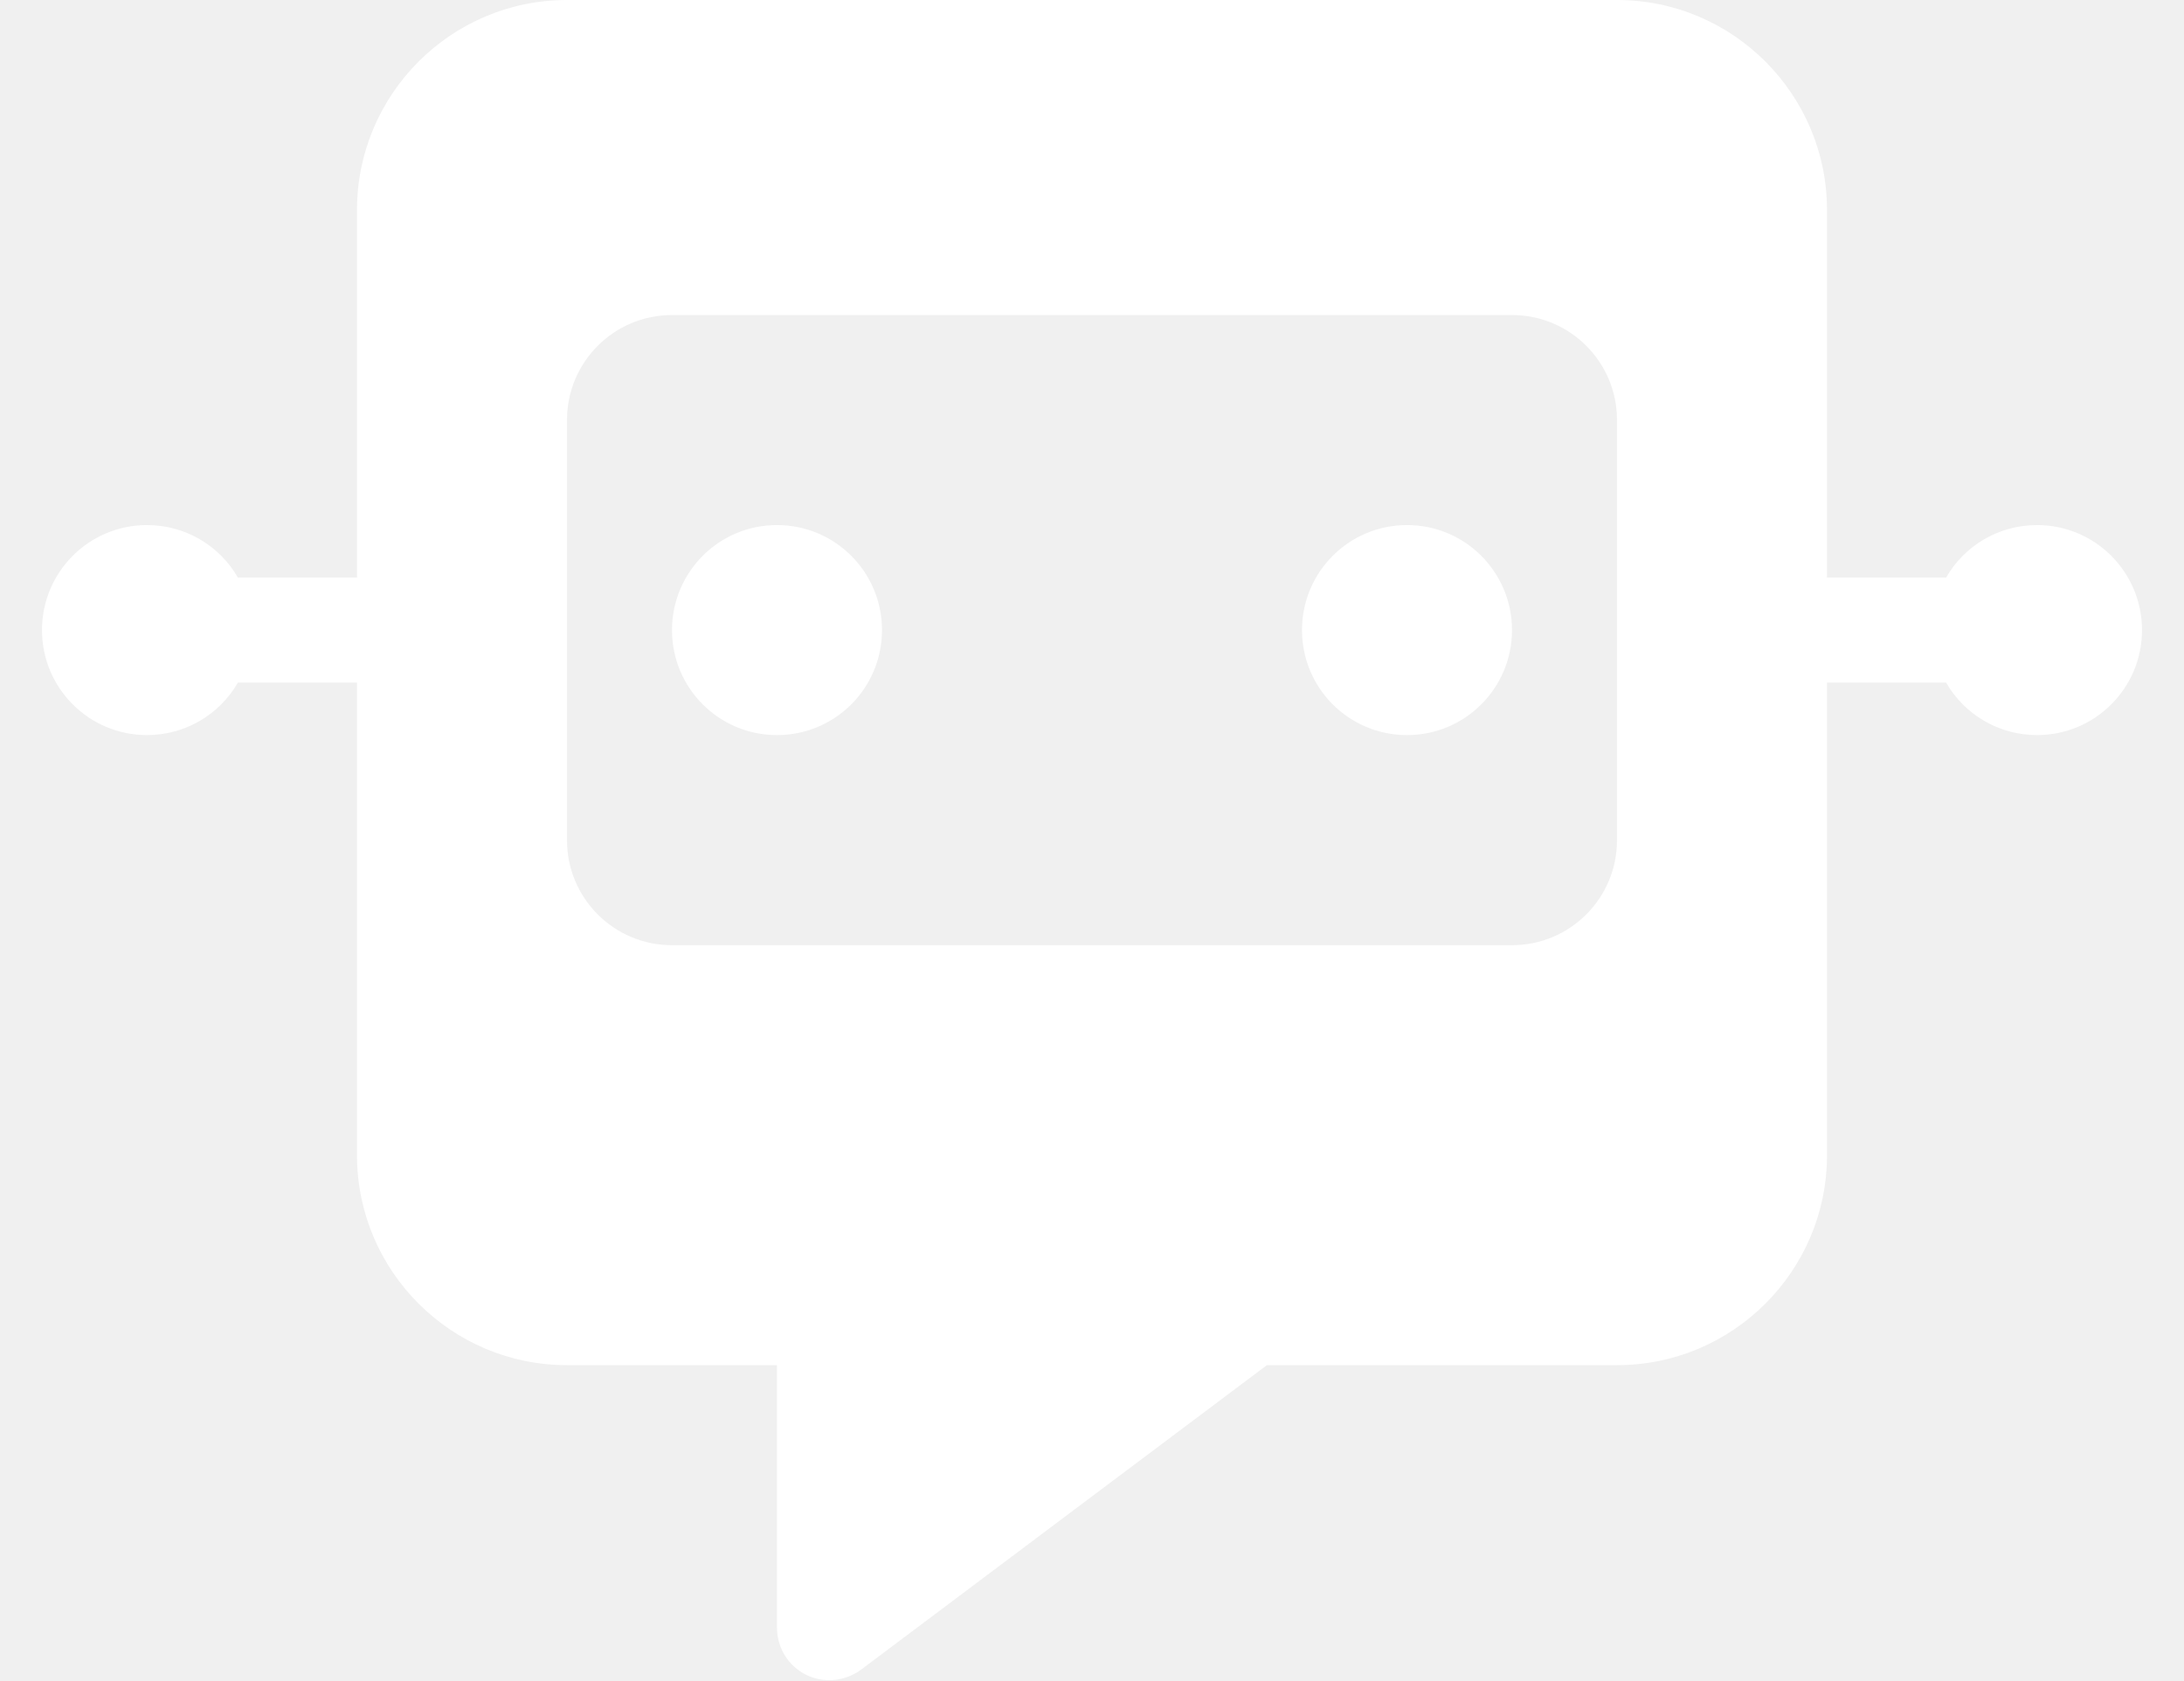
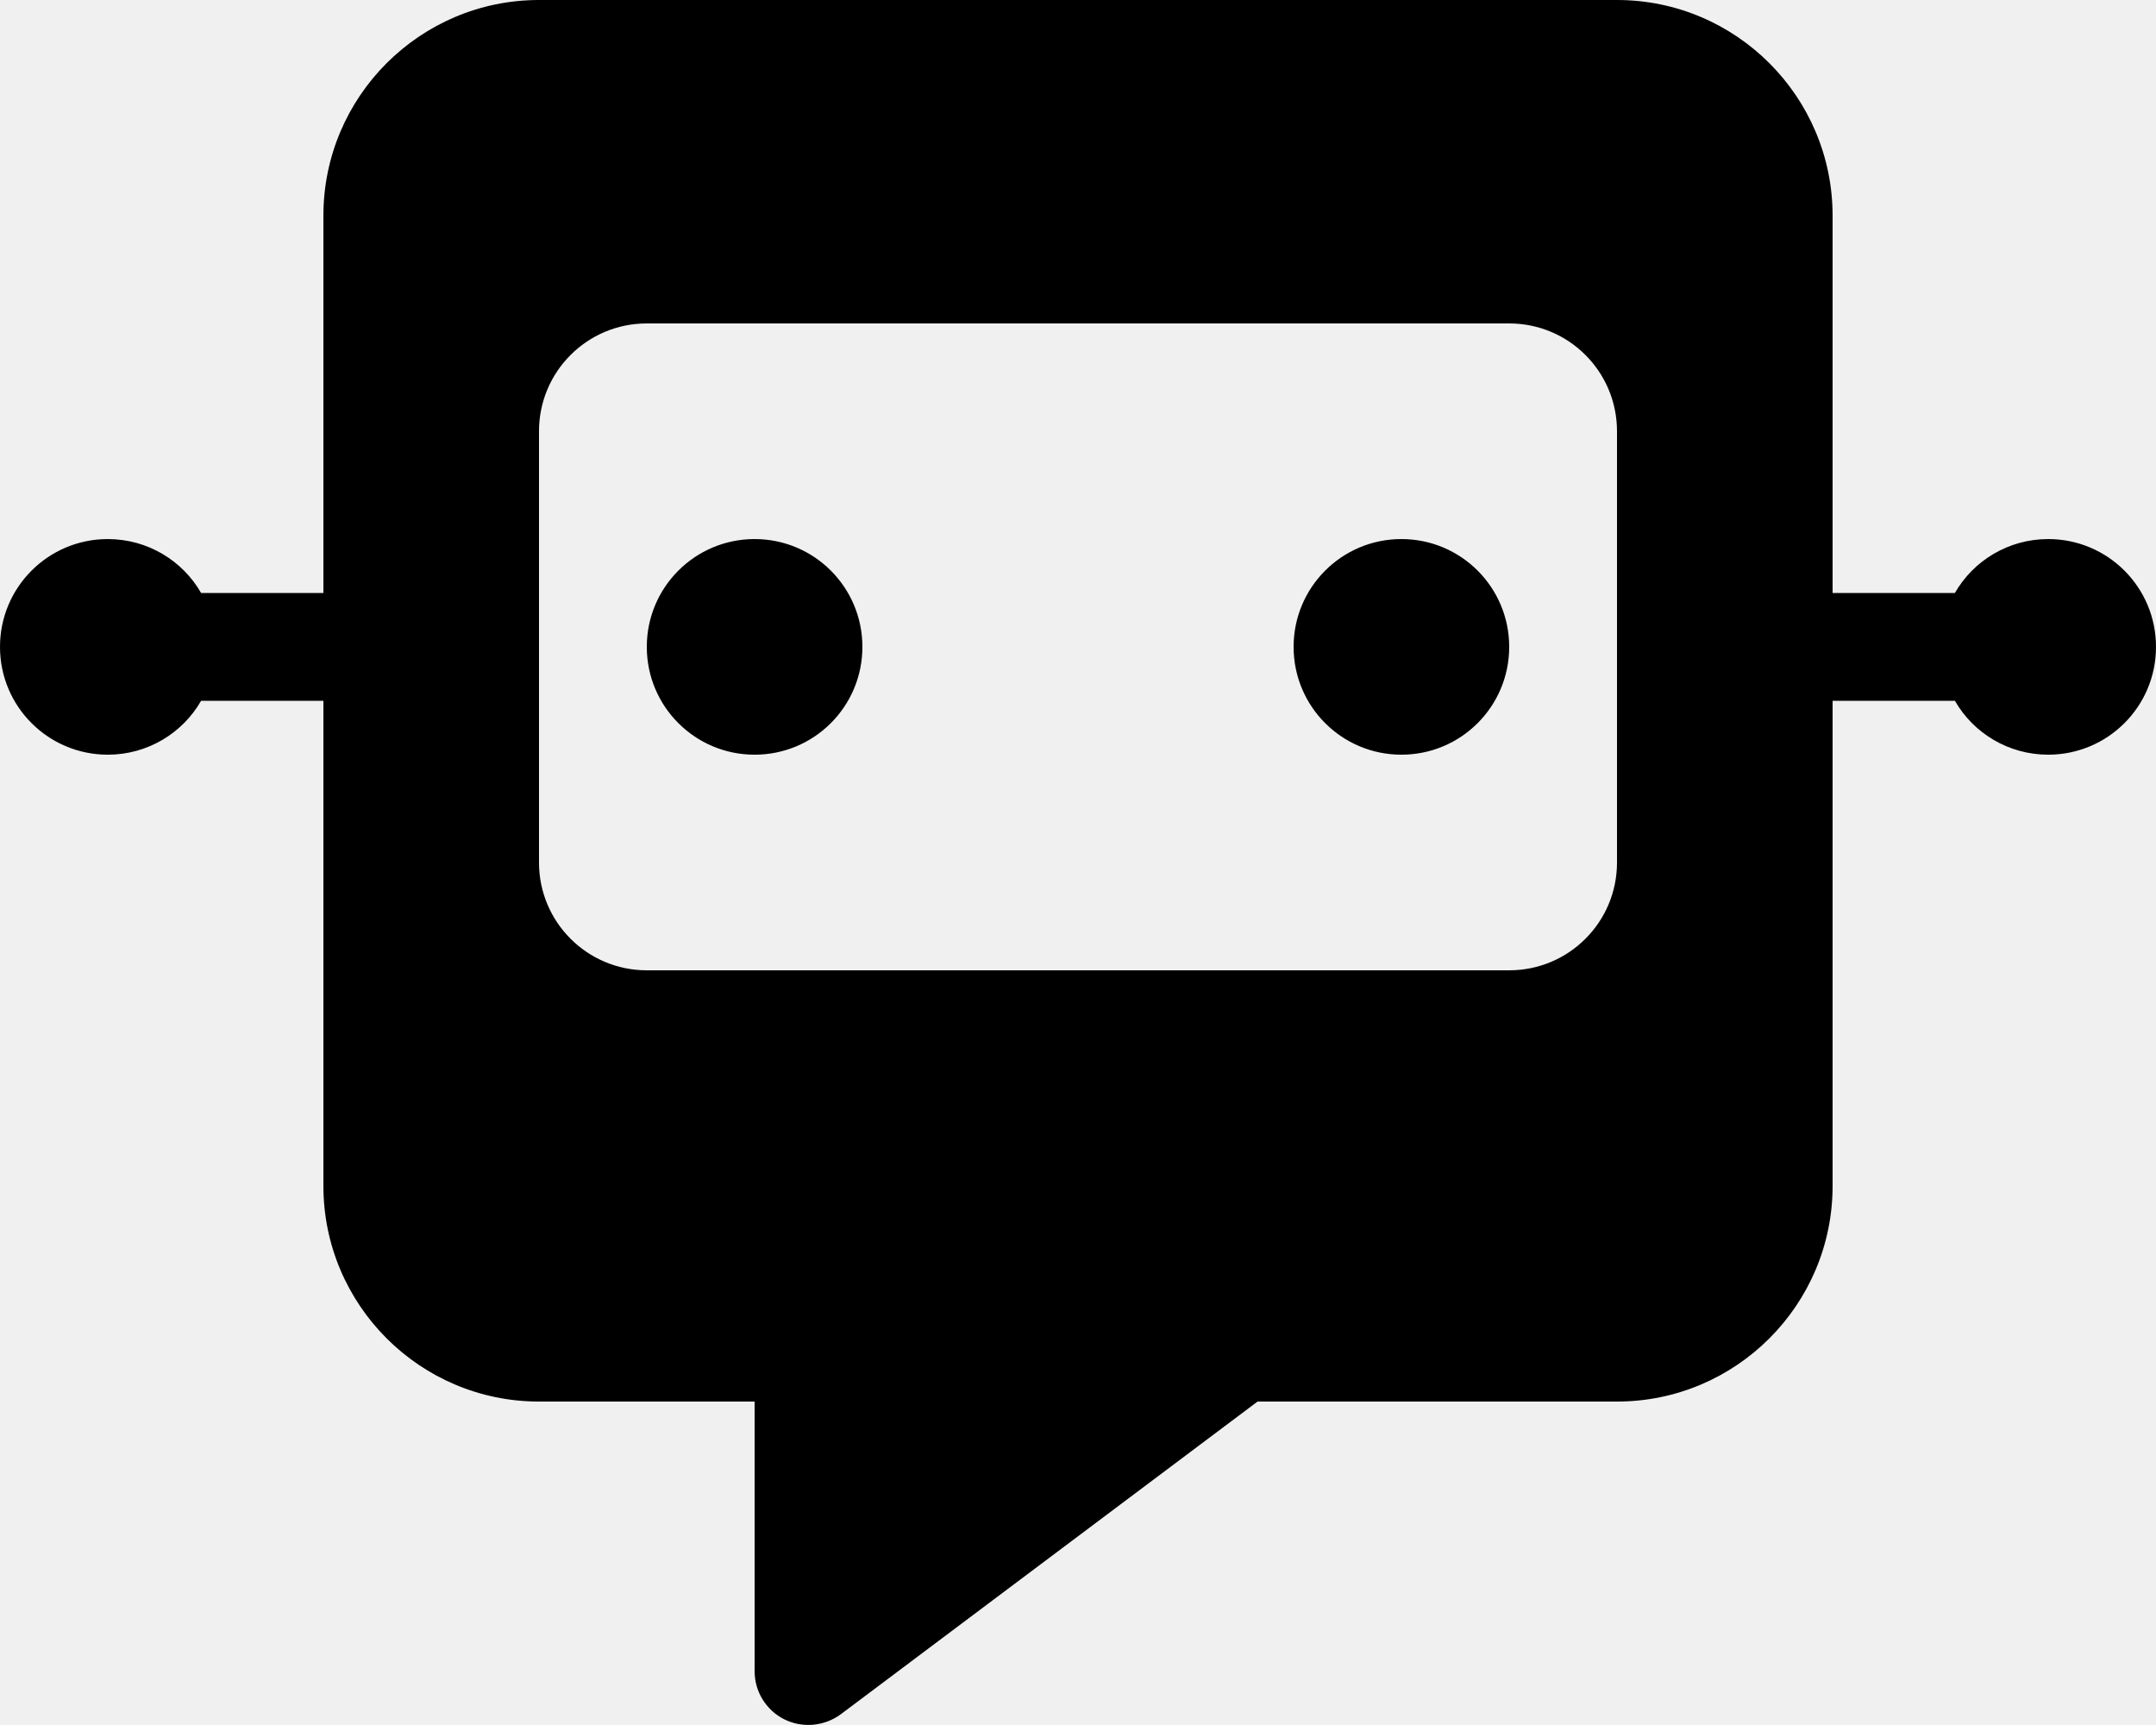
- <svg xmlns="http://www.w3.org/2000/svg" width="26" height="20" viewBox="0 0 26 20" fill="none">
-   <path d="M6.75 0C5.371 0 4.25 1.122 4.25 2.5V6.875H2.832C2.617 6.5 2.211 6.25 1.75 6.25C1.059 6.25 0.5 6.809 0.5 7.5C0.5 8.192 1.059 8.75 1.75 8.75C2.211 8.75 2.617 8.5 2.832 8.125H4.25V13.751C4.25 15.129 5.371 16.25 6.75 16.25H9.25V19.375C9.25 19.614 9.383 19.829 9.594 19.934C9.805 20.04 10.059 20.016 10.25 19.875L15.082 16.25H19.25C20.629 16.25 21.75 15.129 21.75 13.751V8.125H23.168C23.383 8.5 23.789 8.75 24.25 8.75C24.941 8.75 25.5 8.192 25.5 7.5C25.5 6.809 24.941 6.25 24.25 6.25C23.789 6.25 23.383 6.5 23.168 6.875H21.75V2.5C21.75 1.122 20.629 0 19.25 0H6.75ZM6.75 5C6.75 4.309 7.309 3.75 8 3.75H18C18.691 3.75 19.25 4.309 19.25 5V10.001C19.25 10.692 18.691 11.251 18 11.251H8C7.309 11.251 6.75 10.692 6.75 10.001V5ZM9.25 8.75C9.941 8.75 10.5 8.192 10.5 7.5C10.5 6.809 9.941 6.25 9.25 6.25C8.559 6.25 8 6.809 8 7.5C8 8.192 8.559 8.75 9.25 8.75ZM16.75 8.75C17.441 8.75 18 8.192 18 7.5C18 6.809 17.441 6.25 16.75 6.25C16.059 6.25 15.5 6.809 15.5 7.5C15.5 8.192 16.059 8.75 16.75 8.75Z" fill="white" />
+ <svg xmlns="http://www.w3.org/2000/svg" width="25" height="20" viewBox="0 0 25 20" fill="none">
+   <path d="M6.25 0C4.871 0 3.75 1.121 3.75 2.5V6.875H2.332C2.117 6.5 1.711 6.25 1.25 6.25C0.559 6.25 0 6.809 0 7.5C0 8.191 0.559 8.75 1.25 8.75C1.711 8.75 2.117 8.5 2.332 8.125H3.75V13.75C3.75 15.129 4.871 16.25 6.25 16.25H8.75V19.375C8.75 19.613 8.883 19.828 9.094 19.934C9.305 20.039 9.559 20.016 9.75 19.875L14.582 16.25H18.75C20.129 16.25 21.25 15.129 21.25 13.75V8.125H22.668C22.883 8.5 23.289 8.75 23.75 8.75C24.441 8.75 25 8.191 25 7.5C25 6.809 24.441 6.25 23.75 6.25C23.289 6.25 22.883 6.5 22.668 6.875H21.25V2.5C21.25 1.121 20.129 0 18.75 0H6.25ZM6.25 5C6.25 4.309 6.809 3.75 7.5 3.75H17.5C18.191 3.75 18.75 4.309 18.75 5V10C18.75 10.691 18.191 11.25 17.5 11.25H7.5C6.809 11.25 6.25 10.691 6.25 10V5ZM8.75 8.75C9.441 8.75 10 8.191 10 7.5C10 6.809 9.441 6.25 8.75 6.25C8.059 6.25 7.5 6.809 7.5 7.5C7.5 8.191 8.059 8.75 8.75 8.75ZM16.25 8.75C16.941 8.75 17.5 8.191 17.5 7.5C17.5 6.809 16.941 6.25 16.25 6.25C15.559 6.25 15 6.809 15 7.5C15 8.191 15.559 8.75 16.25 8.75Z" fill="black" />
</svg>
